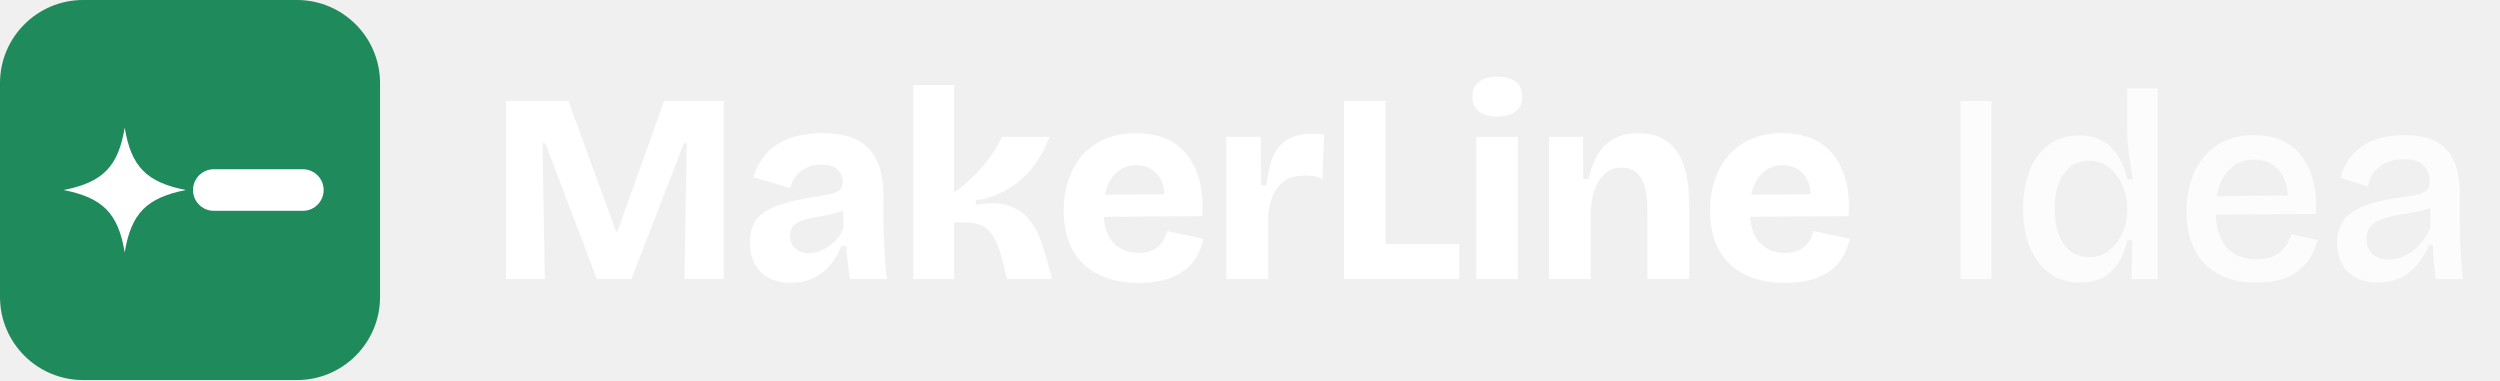
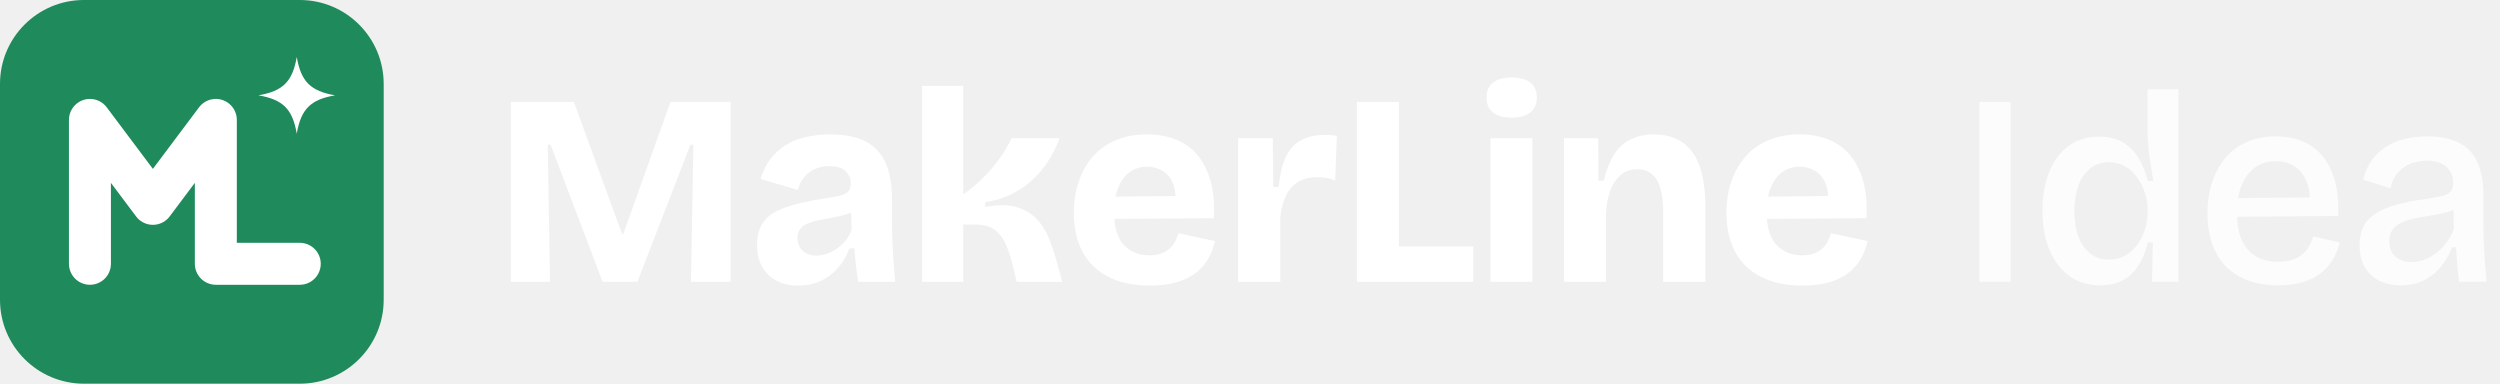
- <svg xmlns="http://www.w3.org/2000/svg" viewBox="0 0 421 64" role="img" aria-label="MakerLine Idea">
+ <svg xmlns="http://www.w3.org/2000/svg" viewBox="0 0 417 64" role="img" aria-label="MakerLine Idea">
  <rect width="64" height="64" rx="14" fill="#1F8A5B" />
-   <path d="M21 21.5c1.1 6.6 3.7 9.2 10.3 10.5-6.6 1.3-9.2 3.9-10.3 10.5-1.1-6.6-3.7-9.2-10.3-10.5 6.6-1.3 9.2-3.9 10.3-10.5Z" fill="#fff" />
-   <path d="M36 32H51" stroke="#fff" stroke-width="7" stroke-linecap="round" />
-   <g fill="#FFFFFF" transform="translate(82 47) scale(0.04545 -0.04545)">
+   <path d="M15 44V20l10.5 14L36 20v24h14" fill="none" stroke="#fff" stroke-width="7" stroke-linecap="round" stroke-linejoin="round" />
+   <path d="M49.5 9.5c.7 4.1 2.3 5.7 6.4 6.4-4.1.7-5.7 2.3-6.4 6.4-.7-4.1-2.3-5.7-6.4-6.4 4.1-.7 5.7-2.3 6.4-6.4Z" fill="#fff" />
+   <g fill="#FFFFFF" transform="translate(82.0 47) scale(0.04545 -0.04545)">
    <path transform="translate(0 0)" d="M70.666 0V660H301.802L478.468 176.135H483.468L656.466 660H877.202V0H731.667L740.4 503.132H729.734L535.135 0H407.267L216.468 503.198H205.868L214.468 0Z" />
    <path transform="translate(937 0)" d="M187.266 -13.867Q143.4 -13.867 109.4 3.5Q75.4 20.867 56.333 54.3Q37.266 87.733 37.266 135.867Q37.266 180.067 54.333 209.434Q71.4 238.8 104.4 256.534Q137.4 274.267 184.234 285.967Q231.067 297.667 291.533 306.6Q321.267 311.6 341.133 316.167Q361 320.733 371.1 330.867Q381.2 341 381.2 360.467Q381.2 386.666 362.433 405.499Q343.667 424.333 302.067 424.333Q273.934 424.333 250.734 414.333Q227.534 404.333 210.901 384.866Q194.268 365.399 186.401 336.933L50.266 377.533Q62.667 418.934 85.667 449.7Q108.667 480.467 141.234 501Q173.8 521.534 215.967 531.167Q258.134 540.8 305.934 540.8Q384.534 540.8 434.301 515.667Q484.068 490.533 508.268 437.833Q532.468 385.133 532.468 302.399V218.067Q532.468 182.533 533.968 146.033Q535.468 109.533 538.001 73Q540.535 36.467 544.468 0H408.267Q404.333 23.866 400.5 56.333Q396.667 88.8 394.733 122.667H376.4Q362.333 84.733 335.966 53.133Q309.6 21.533 272.133 3.833Q234.666 -13.867 187.266 -13.867ZM255.667 96.068Q274.001 96.068 292.934 102.634Q311.867 109.201 329.434 121.134Q347 133.067 361.6 150.901Q376.2 168.734 384.066 190.2L382.2 271.333L404.8 266.333Q386.066 253.933 362.7 246.8Q339.333 239.666 315 235.6Q290.667 231.533 267.2 226.9Q243.734 222.266 225.334 214.933Q206.934 207.6 196.334 194.9Q185.735 182.2 185.735 160Q185.735 130.801 205.268 113.434Q224.801 96.068 255.667 96.068Z" />
    <path transform="translate(1516 0)" d="M63.666 0V719H214.935V320.801Q244.934 341.801 271.501 366.134Q298.067 390.467 320.5 416.867Q342.933 443.267 361 470.9Q379.066 498.533 392 526.934H568.202Q554.602 488.067 530.969 449.667Q507.335 411.267 474.036 378.8Q440.736 346.333 395.769 323.3Q350.802 300.267 295.602 292.134V274.733Q365.269 287.734 410.936 273.967Q456.603 260.2 484.769 230.234Q512.936 200.267 528.936 160.367Q544.935 120.467 556.202 81.067L578.201 0H410.466L399.267 49.6Q387.534 98.867 372.534 134.467Q357.534 170.066 331.435 190.033Q305.335 210 258.002 210H214.935V0Z" />
    <path transform="translate(2103 0)" d="M311.8 -13.867Q246.267 -13.867 194.8 3.733Q143.333 21.333 107.3 55.4Q71.266 89.467 52.6 139.3Q33.933 189.133 33.933 253.6Q33.933 316.4 52.2 369.2Q70.466 422 104.566 460.434Q138.667 498.867 188.633 519.834Q238.6 540.8 301.067 540.8Q363.867 540.8 411.701 520.634Q459.534 500.467 490.801 460.933Q522.068 421.4 537.068 364.3Q552.068 307.2 547.334 233.333L135.067 230.333V312.134L458.933 315.134L404.533 275.867Q411.333 327.2 397.966 359.666Q384.6 392.133 358.9 407.266Q333.2 422.399 302.867 422.399Q266.734 422.399 239.467 402.899Q212.201 383.399 196.801 346.5Q181.401 309.6 181.401 256.4Q181.401 173.4 217.434 135.234Q253.468 97.068 311 97.068Q338.533 97.068 357.067 104.568Q375.6 112.068 387.6 123.768Q399.6 135.468 406.533 149.867Q413.466 164.267 417.666 178.067L551.601 149.2Q543.401 112.267 525.868 82.433Q508.334 52.6 479.034 30.767Q449.734 8.933 408.767 -2.467Q367.801 -13.867 311.8 -13.867Z" />
    <path transform="translate(2676 0)" d="M63.666 0V248.466V526.934H190.801L192.601 347.8H212.268Q219.468 416.667 238.934 458.334Q258.401 500 294.435 519.5Q330.468 539 383.668 539Q391.935 539 402.235 538.4Q412.535 537.8 425.868 535.467L420.001 371.065Q404.135 378.865 385.968 381.399Q367.801 383.932 353.868 383.932Q314.801 383.932 286.334 367.932Q257.868 351.932 241.101 319.733Q224.334 287.533 218.601 239.933V0Z" />
    <path transform="translate(3105 0)" d="M70.666 0V660H224.735V0ZM99.733 0V129.535H497.734V0Z" />
    <path transform="translate(3602 0)" d="M63.733 0.0V526.934H217.735V0.0ZM141.167 602.533Q96.7 602.533 73.017 621.4Q49.333 640.267 49.333 675.2Q49.333 711.983 73 730.859Q96.667 749.734 141.183 749.734Q186.667 749.734 210.334 730.867Q234.001 712 234.001 676.2Q234.001 640.267 210.301 621.4Q186.601 602.533 141.167 602.533Z" />
    <path transform="translate(3872 0)" d="M63.666 0V318.333V526.934H189.001L189.868 371.067H209.468Q222.601 427.467 246.568 465.6Q270.534 503.734 307.434 522.267Q344.334 540.8 394.135 540.8Q486.401 540.8 534.535 476.134Q582.668 411.467 582.668 271.533V0H427.667V254.533Q427.667 337.066 403.733 375.032Q379.8 412.999 333.067 412.999Q294.134 412.999 268.667 389.299Q243.201 365.599 230.568 326.533Q217.935 287.467 217.668 239.467V0Z" />
    <path transform="translate(4498 0)" d="M311.8 -13.867Q246.267 -13.867 194.8 3.733Q143.333 21.333 107.3 55.4Q71.266 89.467 52.6 139.3Q33.933 189.133 33.933 253.6Q33.933 316.4 52.2 369.2Q70.466 422 104.566 460.434Q138.667 498.867 188.633 519.834Q238.6 540.8 301.067 540.8Q363.867 540.8 411.701 520.634Q459.534 500.467 490.801 460.933Q522.068 421.4 537.068 364.3Q552.068 307.2 547.334 233.333L135.067 230.333V312.134L458.933 315.134L404.533 275.867Q411.333 327.2 397.966 359.666Q384.6 392.133 358.9 407.266Q333.2 422.399 302.867 422.399Q266.734 422.399 239.467 402.899Q212.201 383.399 196.801 346.5Q181.401 309.6 181.401 256.4Q181.401 173.4 217.434 135.234Q253.468 97.068 311 97.068Q338.533 97.068 357.067 104.568Q375.6 112.068 387.6 123.768Q399.6 135.468 406.533 149.867Q413.466 164.267 417.666 178.067L551.601 149.2Q543.401 112.267 525.868 82.433Q508.334 52.6 479.034 30.767Q449.734 8.933 408.767 -2.467Q367.801 -13.867 311.8 -13.867Z" />
  </g>
  <g fill="#FFFFFF" opacity=".78" transform="translate(326.5 47) scale(0.04545 -0.04545)">
    <path transform="translate(0 0)" d="M80.667 0V660H195.199V0Z" />
    <path transform="translate(265 0)" d="M259.2 -13.067Q192.733 -13.067 145.333 21.367Q97.933 55.8 72.5 117.367Q47.067 178.933 47.067 260.333Q47.067 338.933 70.834 400.467Q94.6 462 141.167 497.267Q187.734 532.533 254.933 532.533Q308.667 532.533 343.634 511.033Q378.6 489.533 400.2 453.066Q421.8 416.6 433.933 369.533H453.8Q448.667 400.733 443.833 431.933Q439 463.133 435.967 492.433Q432.933 521.733 432.933 544.533V706.466H545.933V256.133V0H448.933L452.067 144.333H433.8Q422.333 95.067 399.767 59.9Q377.2 24.733 342.633 5.833Q308.067 -13.067 259.2 -13.067ZM291.066 81.466Q326.266 81.466 352.9 97.533Q379.533 113.599 397.433 139.266Q415.333 164.933 424.133 194.766Q432.933 224.6 432.933 251.2V266.133Q432.933 286.067 427.7 309.033Q422.467 332 411.333 354.9Q400.2 377.8 383.167 396.934Q366.133 416.067 343.2 427.334Q320.266 438.6 291.266 438.6Q249.866 438.6 221.466 415.467Q193.066 392.334 178.699 351.867Q164.333 311.4 164.333 258.467Q164.333 205.066 179.199 165.266Q194.066 125.466 222.799 103.466Q251.533 81.466 291.066 81.466Z" />
    <path transform="translate(872 0)" d="M304.6 -13.067Q241.867 -13.067 193.6 5.133Q145.333 23.333 112.1 57.8Q78.867 92.267 62.2 141.1Q45.534 189.933 45.534 251.2Q45.534 312.8 62.4 364.4Q79.267 416 110.967 454.033Q142.667 492.067 189.433 512.833Q236.2 533.6 295.467 533.6Q351.066 533.6 394.9 515.433Q438.733 497.267 468.6 460.533Q498.466 423.8 513.466 369.1Q528.466 314.4 525.333 241.333L117.466 238.333V306.933L458.533 309.933L419.734 269.067Q425.334 328.4 409.767 366.667Q394.2 404.934 364.3 423.867Q334.4 442.8 296.067 442.8Q253.133 442.8 221.266 420.3Q189.4 397.8 171.599 355.5Q153.799 313.2 153.799 252.8Q153.799 163.8 193.033 118.633Q232.266 73.466 305 73.466Q335.733 73.466 357.467 80.966Q379.2 88.466 394.2 101.366Q409.2 114.266 418.734 131.066Q428.267 147.866 433.667 166.466L531.2 144.4Q521.8 107.867 504.066 79.033Q486.333 50.2 458.233 29.367Q430.133 8.533 392.366 -2.267Q354.6 -13.067 304.6 -13.067Z" />
    <path transform="translate(1431 0)" d="M194.867 -13.067Q151.8 -13.067 117.8 3.5Q83.8 20.067 64.333 53.1Q44.867 86.133 44.867 135.067Q44.867 174.467 59.333 203.033Q73.8 231.6 103.8 250.733Q133.8 269.867 179.633 282.767Q225.467 295.667 288.733 304.2Q322.867 309.2 344.933 314.167Q367 319.133 377.7 330.067Q388.4 341 388.4 363.267Q388.4 396.667 365.033 420.5Q341.667 444.334 290.466 444.334Q261.533 444.334 234.133 434.334Q206.733 424.334 186.299 402.067Q165.866 379.8 158.799 342.533L57.867 374.733Q66.667 412.533 86.667 441.9Q106.667 471.266 136.633 492Q166.6 512.733 206.766 523.167Q246.933 533.6 293.533 533.6Q363.733 533.6 409.099 510.667Q454.466 487.733 476.866 439.833Q499.266 391.933 499.266 316.8V212.467Q499.266 179.733 500.766 143.233Q502.266 106.733 504.999 70Q507.733 33.267 511.266 0H409.867Q406.333 29.067 403.5 61.333Q400.667 93.6 399.133 126.667H384.8Q370.333 89.133 344.767 56.933Q319.2 24.733 281.934 5.833Q244.667 -13.067 194.867 -13.067ZM235.666 72.466Q256 72.466 277.533 79.433Q299.066 86.4 320.033 100.933Q341 115.466 359.2 138.3Q377.4 161.133 390.467 191.4L389.4 285.334L415.6 280.334Q398.467 265.534 372.9 257.6Q347.333 249.667 318 245.2Q288.667 240.734 259.4 235.3Q230.133 229.867 206.333 220.533Q182.533 211.2 168.333 194.3Q154.133 177.4 154.133 148Q154.133 111.6 176.866 92.033Q199.599 72.466 235.666 72.466Z" />
  </g>
</svg>
